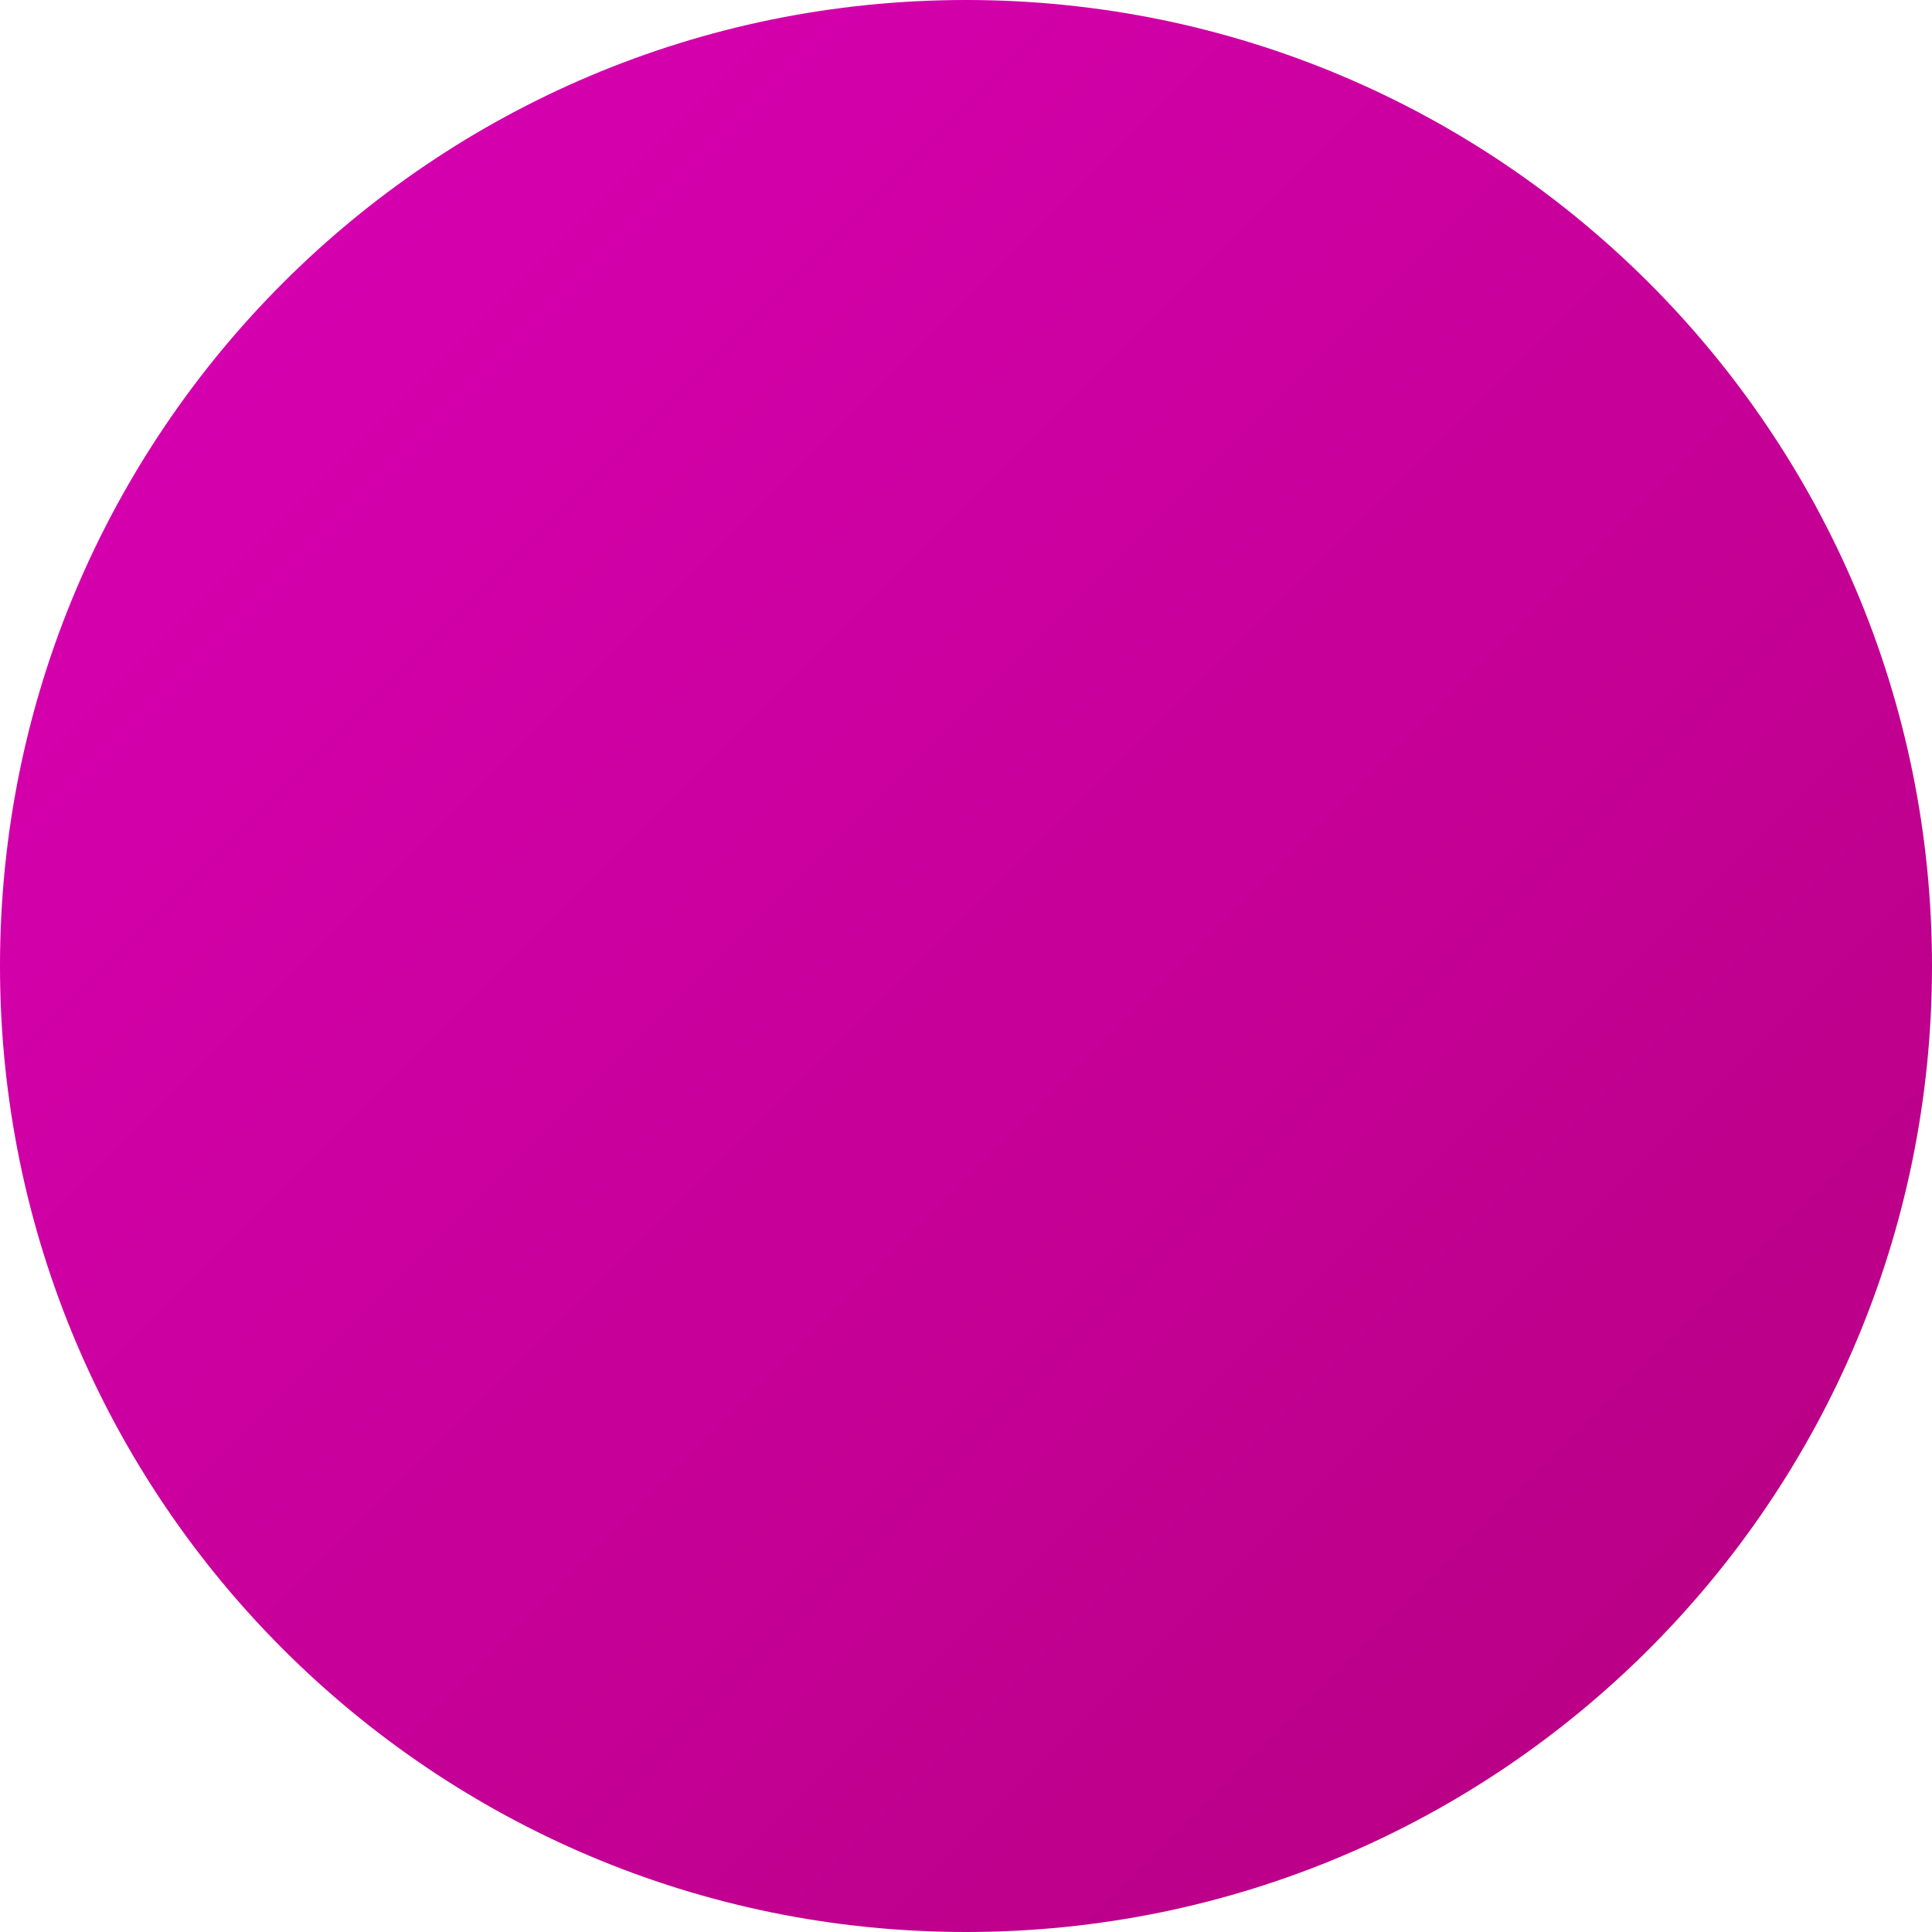
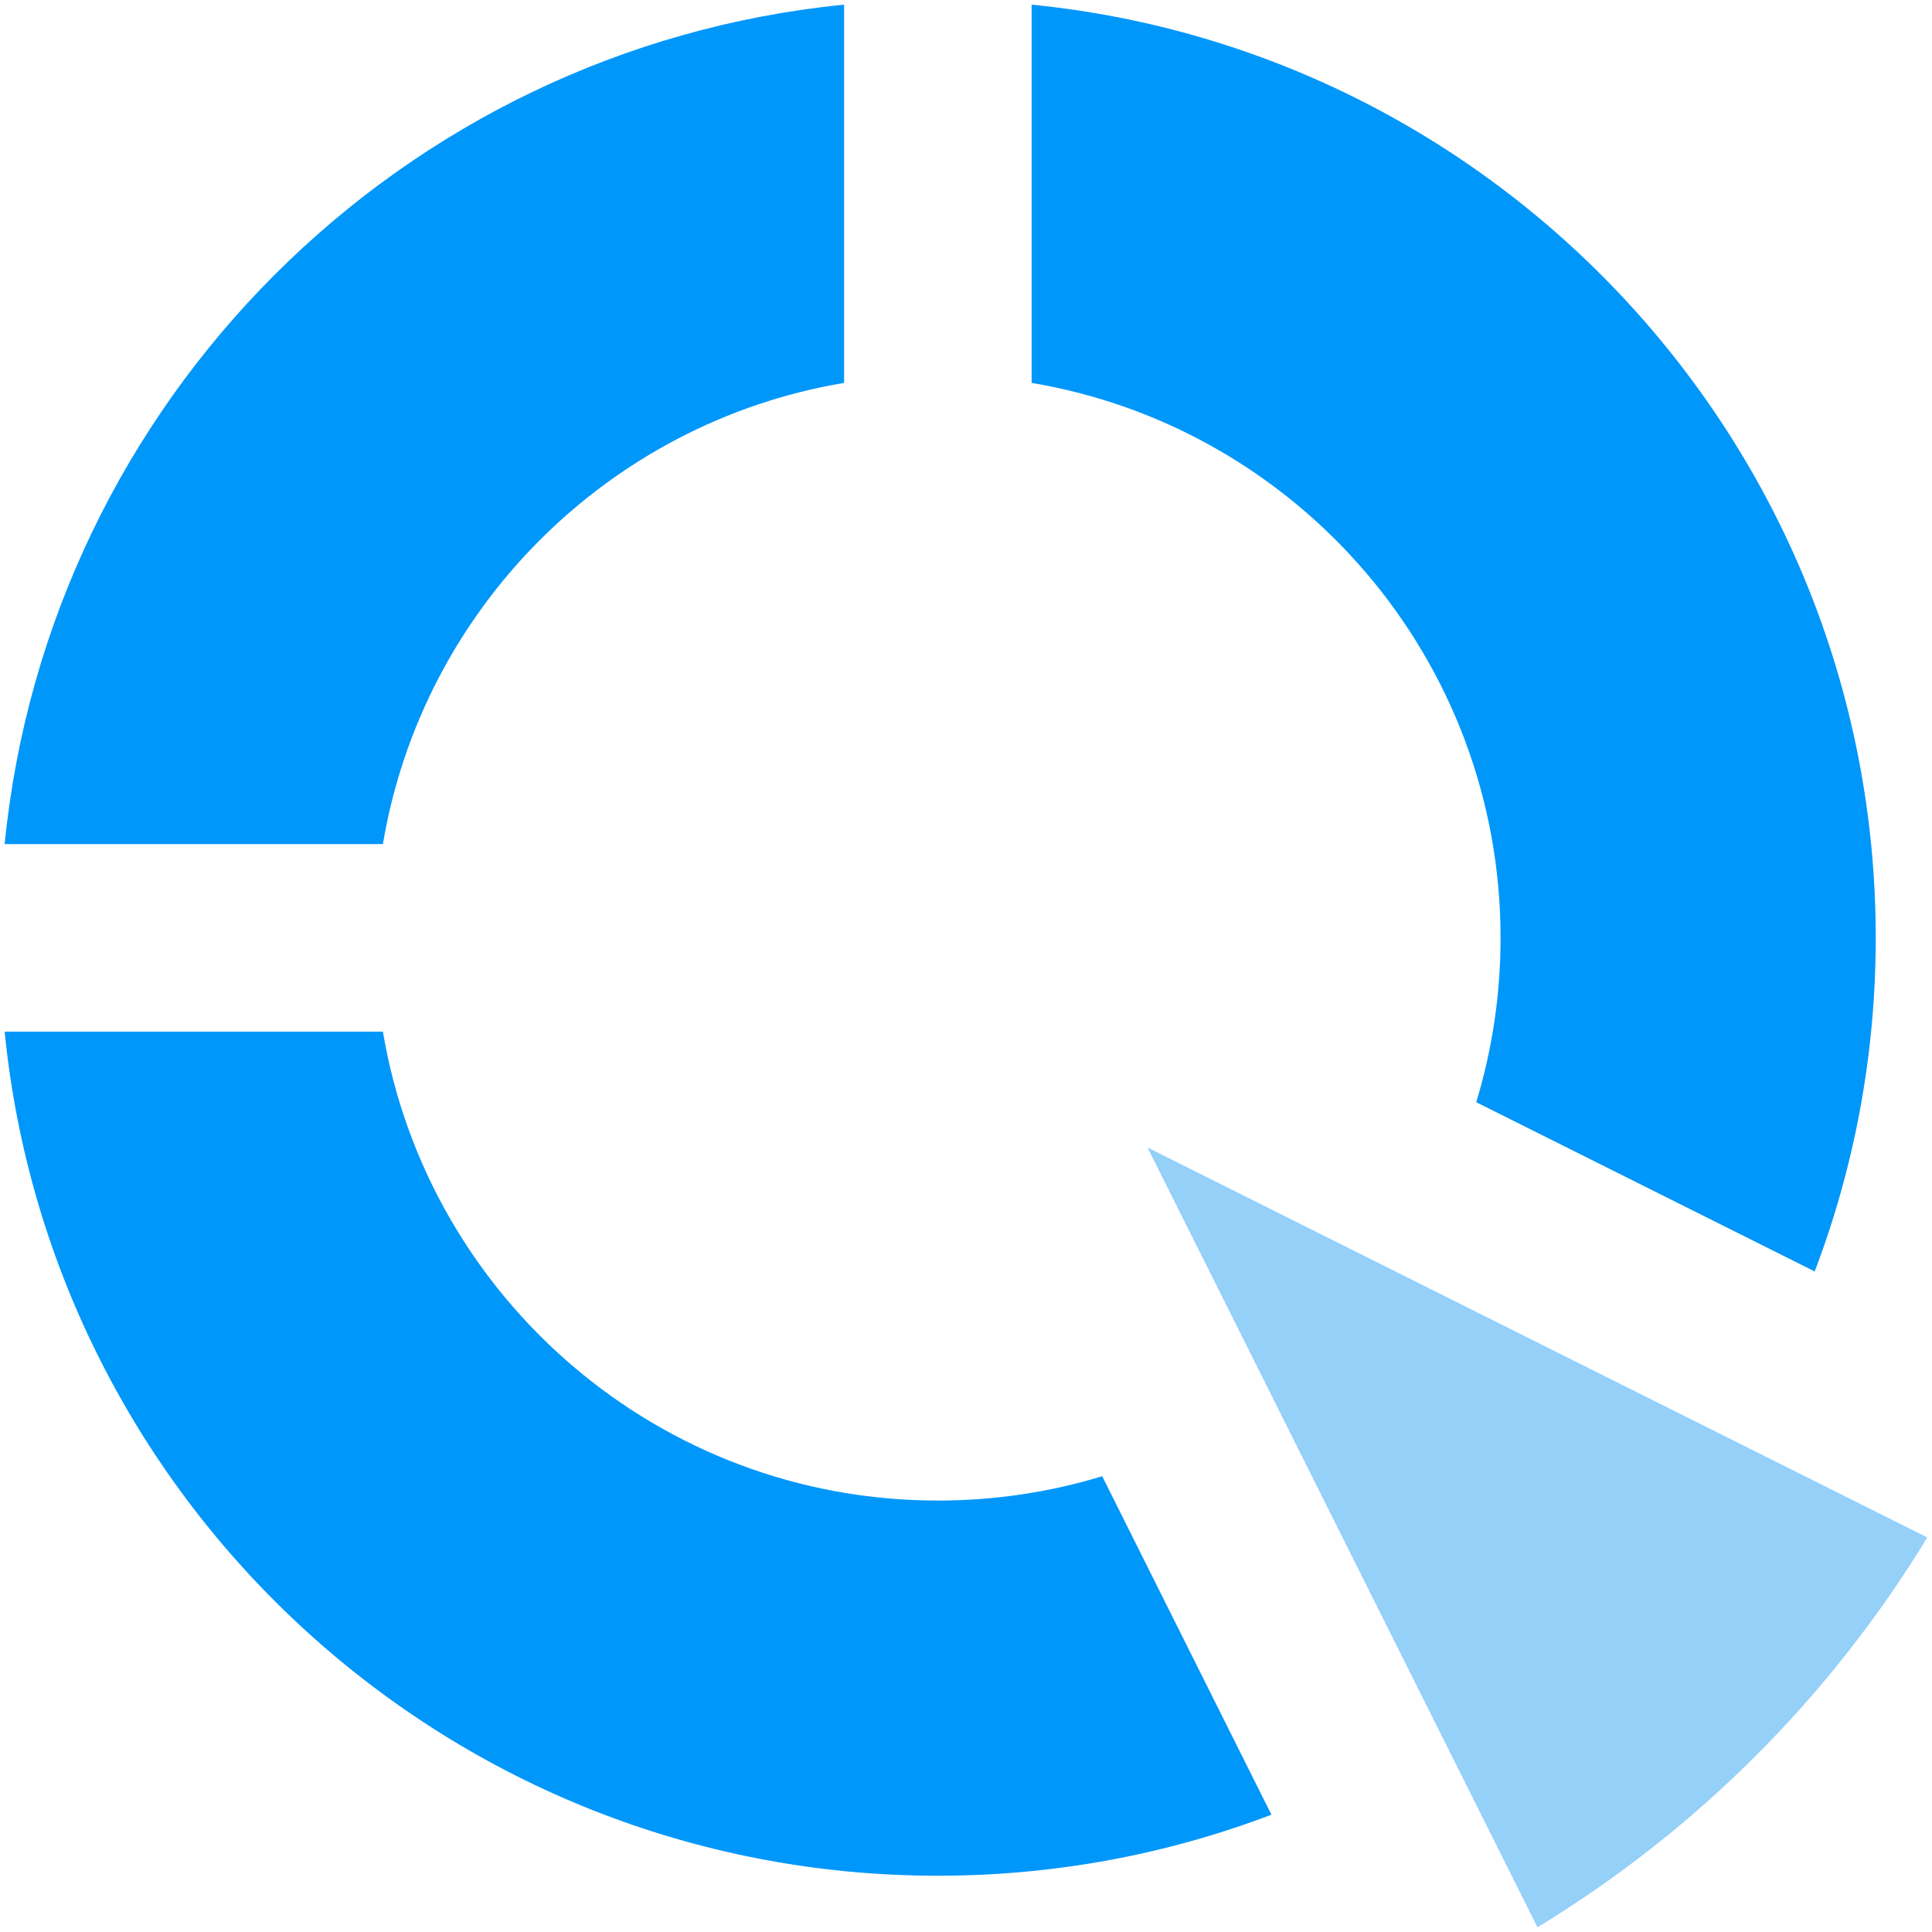
- <svg xmlns="http://www.w3.org/2000/svg" width="32px" height="32px" viewBox="0 0 32 32" version="1.1">
-   <defs>
-     <linearGradient x1="0%" y1="0%" x2="100%" y2="100%" id="linearGradient-1">
-       <stop stop-color="#DB00B6" offset="0%" />
-       <stop stop-color="#B5007F" offset="100%" />
-     </linearGradient>
-   </defs>
-   <g id="icon" stroke="none" stroke-width="1" fill="none" fill-rule="evenodd">
-     <circle id="Oval-2" fill="url(#linearGradient-1)" cx="16" cy="16" r="16" />
+ <svg xmlns="http://www.w3.org/2000/svg" width="32" height="32" viewBox="0 0 32 32">
+   <g fill="none">
+     <path fill="#0097FB" d="M18.256,24.451 L21.059,30.057 C19.342,30.71 17.48,31.068 15.534,31.068 C7.479,31.068 0.856,24.937 0.077,17.087 L6.342,17.087 C7.082,21.495 10.916,24.854 15.534,24.854 C16.481,24.854 17.395,24.713 18.256,24.451 Z M24.451,18.256 C24.713,17.395 24.854,16.481 24.854,15.534 C24.854,10.916 21.495,7.082 17.087,6.342 L17.087,0.077 C24.937,0.856 31.068,7.479 31.068,15.534 C31.068,17.48 30.71,19.342 30.057,21.059 L24.451,18.256 Z M6.342,13.981 L0.077,13.981 C0.805,6.642 6.642,0.805 13.981,0.077 L13.981,6.342 C10.078,6.997 6.997,10.078 6.342,13.981 Z" />
+     <path fill="#95D0F9" d="M19.007,19.007 L25.465,31.922 C28.101,30.32 30.32,28.101 31.922,25.465 L19.007,19.007 Z" />
  </g>
</svg>
